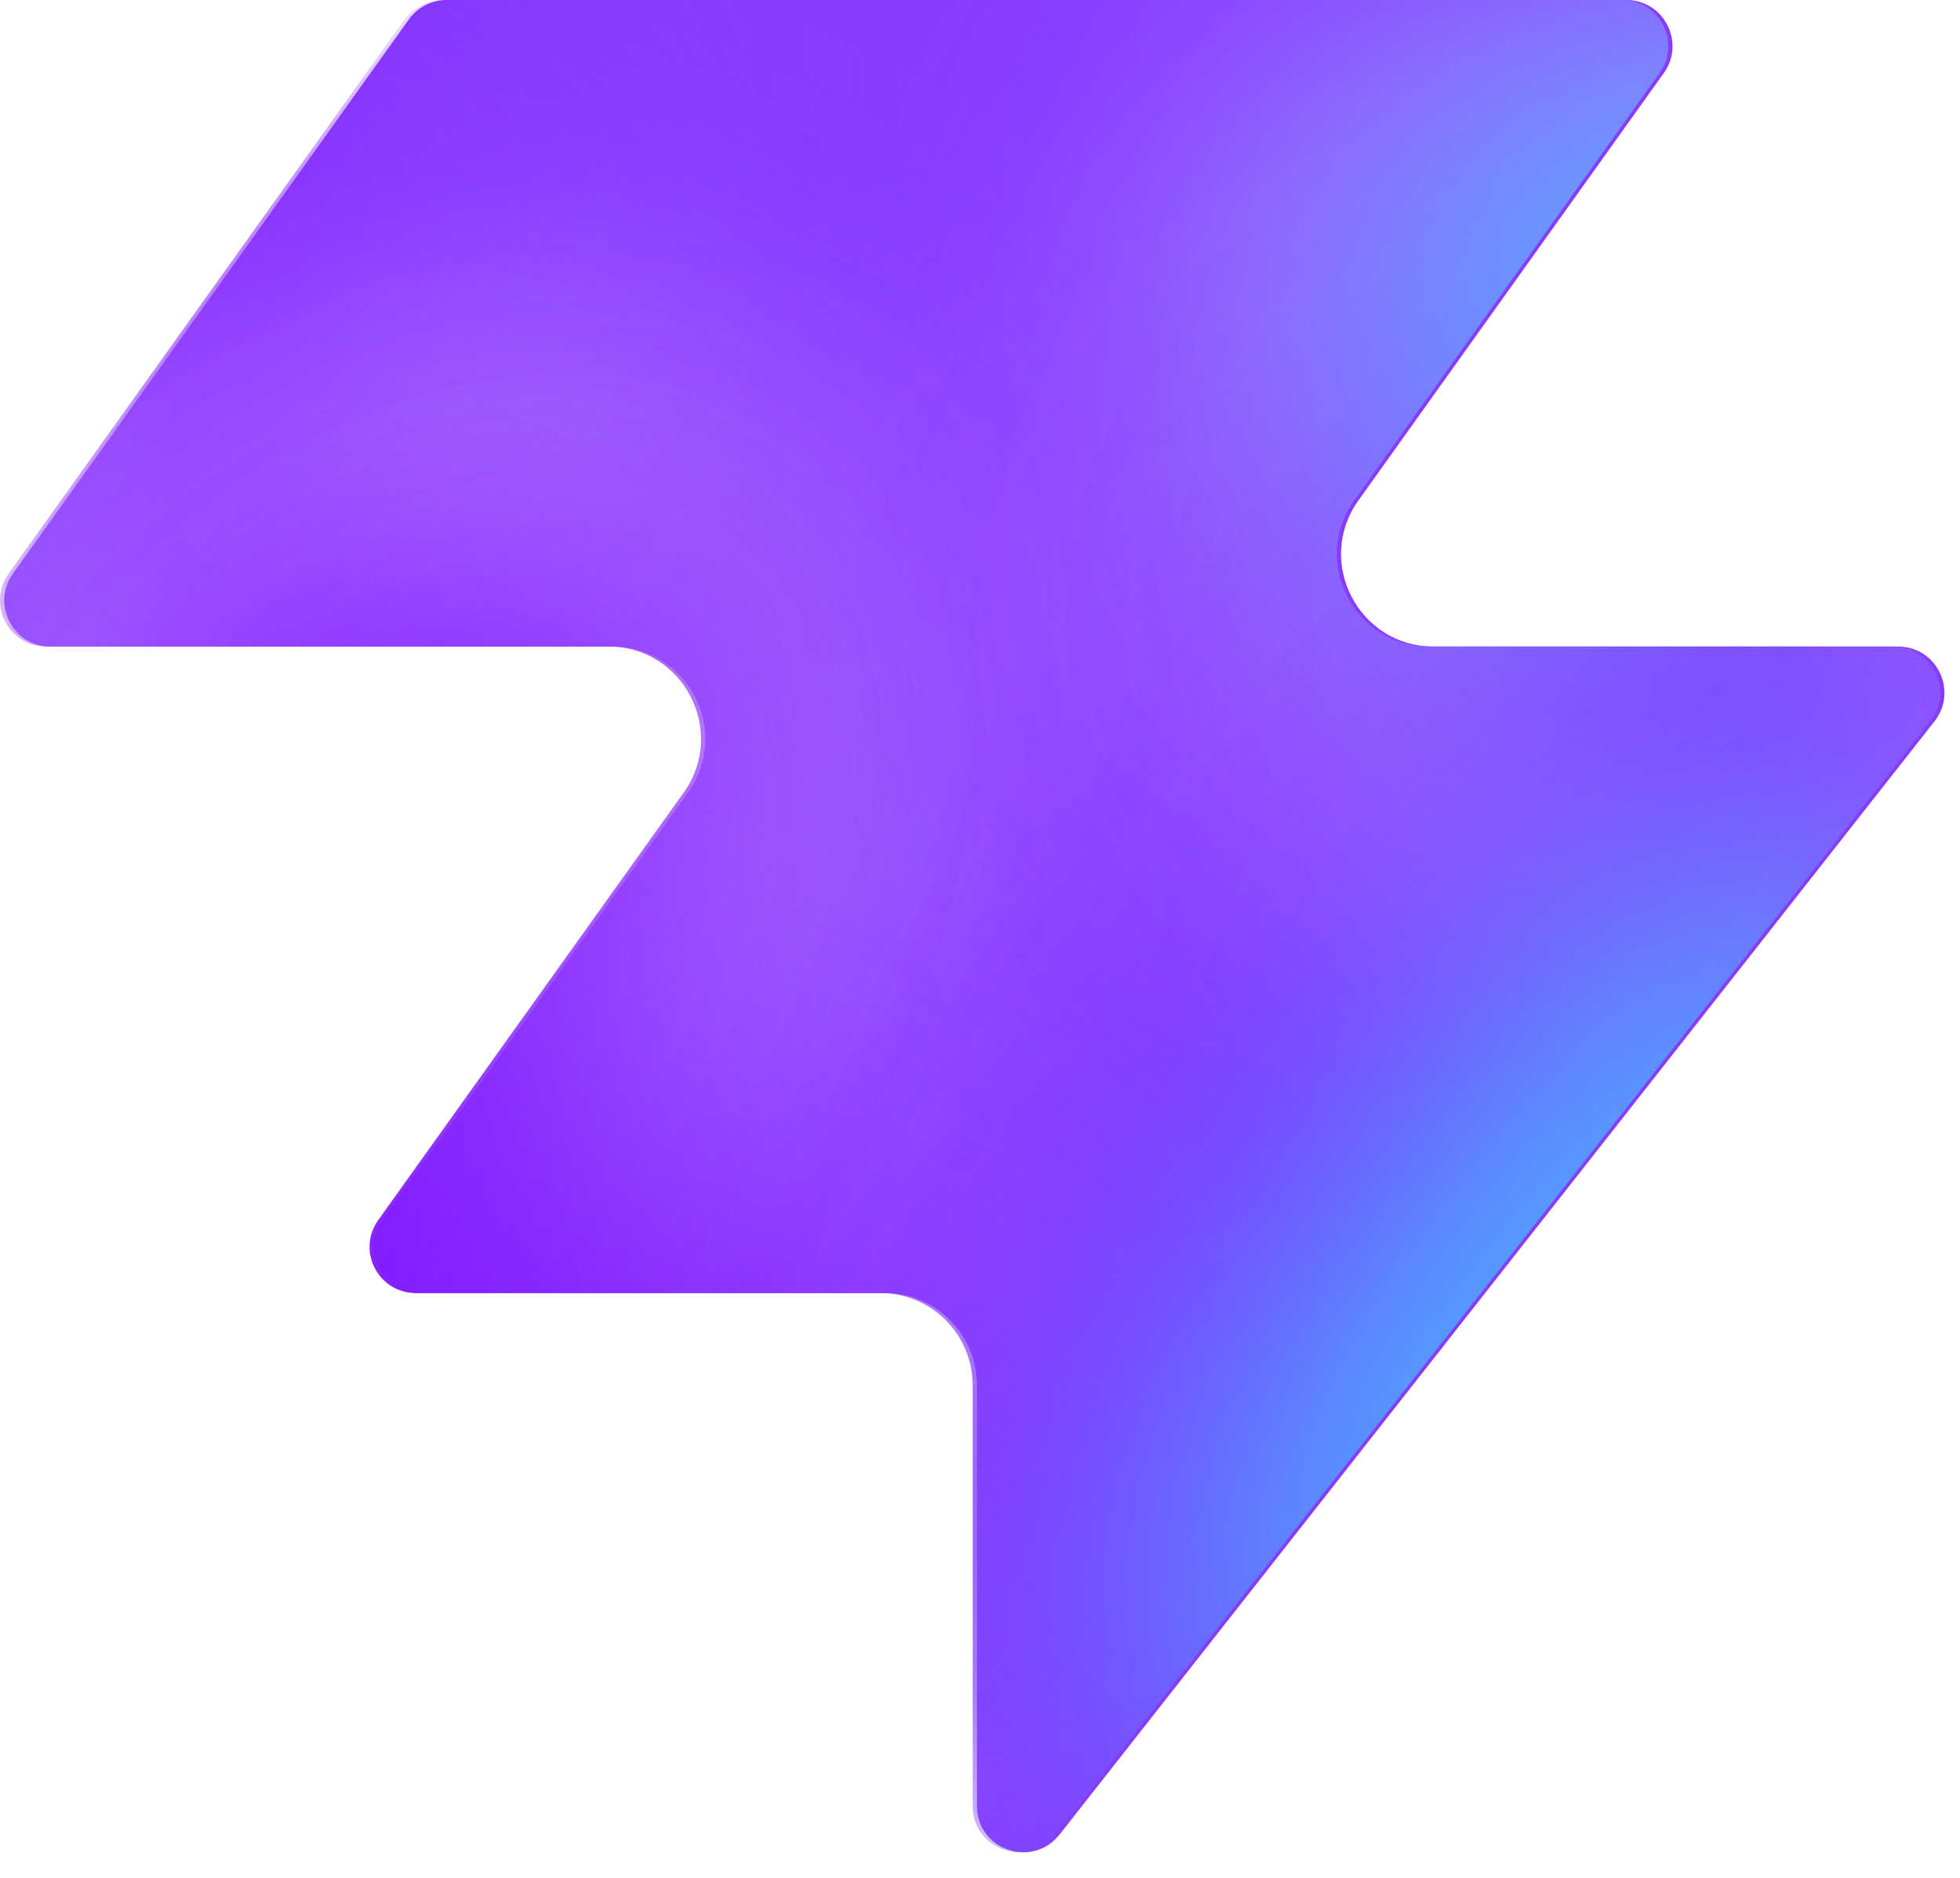
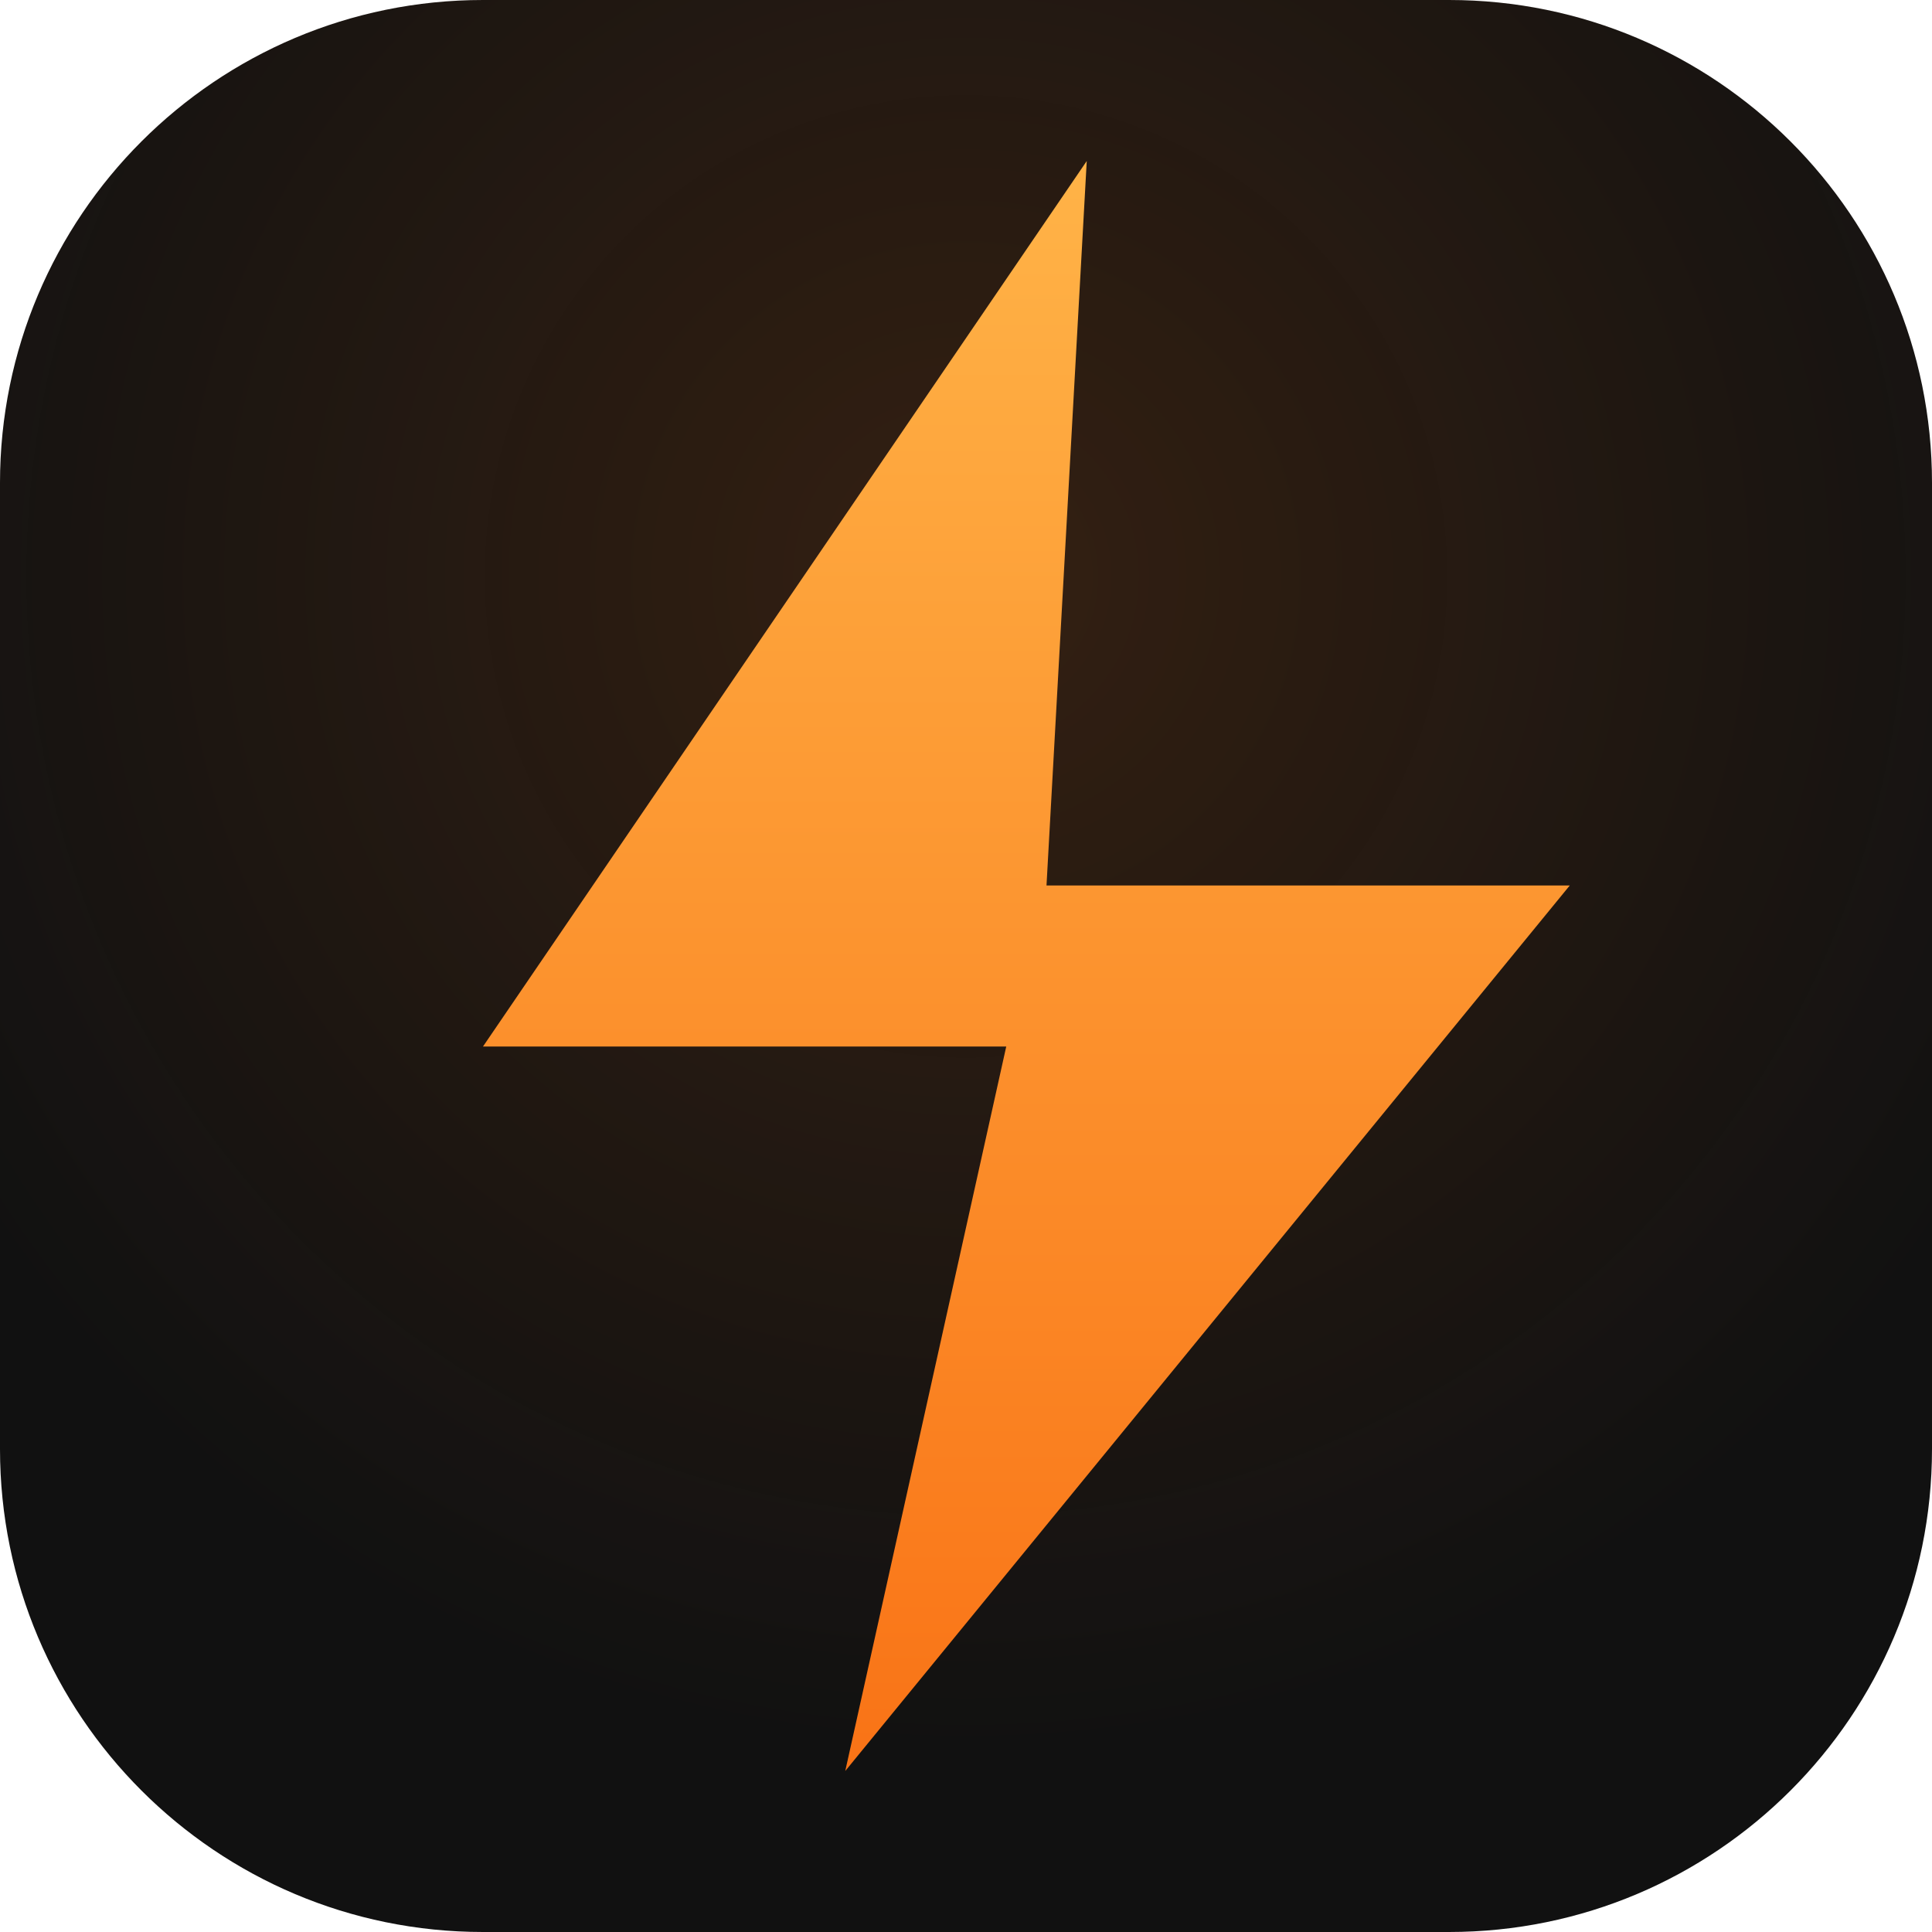
- <svg xmlns="http://www.w3.org/2000/svg" width="48" height="46" fill="none" viewBox="0 0 48 46">
-   <path fill="#863bff" d="M25.946 44.938c-.664.845-2.021.375-2.021-.698V33.937a2.26 2.26 0 0 0-2.262-2.262H10.287c-.92 0-1.456-1.04-.92-1.788l7.48-10.471c1.07-1.497 0-3.578-1.842-3.578H1.237c-.92 0-1.456-1.04-.92-1.788L10.013.474c.214-.297.556-.474.92-.474h28.894c.92 0 1.456 1.04.92 1.788l-7.48 10.471c-1.07 1.498 0 3.579 1.842 3.579h11.377c.943 0 1.473 1.088.89 1.83L25.947 44.94z" style="fill:#863bff;fill:color(display-p3 .525 .23 1);fill-opacity:1" />
-   <mask id="a" width="48" height="46" x="0" y="0" maskUnits="userSpaceOnUse" style="mask-type:alpha">
-     <path fill="#000" d="M25.842 44.938c-.664.844-2.021.375-2.021-.698V33.937a2.26 2.26 0 0 0-2.262-2.262H10.183c-.92 0-1.456-1.04-.92-1.788l7.48-10.471c1.07-1.498 0-3.579-1.842-3.579H1.133c-.92 0-1.456-1.04-.92-1.787L9.91.473c.214-.297.556-.474.92-.474h28.894c.92 0 1.456 1.04.92 1.788l-7.48 10.471c-1.07 1.498 0 3.578 1.842 3.578h11.377c.943 0 1.473 1.088.89 1.832L25.843 44.94z" style="fill:#000;fill-opacity:1" />
-   </mask>
-   <g mask="url(#a)">
-     <g filter="url(#b)">
-       <ellipse cx="5.508" cy="14.704" fill="#ede6ff" rx="5.508" ry="14.704" style="fill:#ede6ff;fill:color(display-p3 .927 .903 1);fill-opacity:1" transform="matrix(.00324 1 1 -.00324 -4.47 31.516)" />
-     </g>
-     <g filter="url(#c)">
-       <ellipse cx="10.399" cy="29.851" fill="#ede6ff" rx="10.399" ry="29.851" style="fill:#ede6ff;fill:color(display-p3 .927 .903 1);fill-opacity:1" transform="matrix(.00324 1 1 -.00324 -39.328 7.883)" />
-     </g>
-     <g filter="url(#d)">
-       <ellipse cx="5.508" cy="30.487" fill="#7e14ff" rx="5.508" ry="30.487" style="fill:#7e14ff;fill:color(display-p3 .492 .077 1);fill-opacity:1" transform="rotate(89.814 -25.913 -14.639)scale(1 -1)" />
-     </g>
-     <g filter="url(#e)">
-       <ellipse cx="5.508" cy="30.599" fill="#7e14ff" rx="5.508" ry="30.599" style="fill:#7e14ff;fill:color(display-p3 .492 .077 1);fill-opacity:1" transform="rotate(89.814 -32.644 -3.334)scale(1 -1)" />
-     </g>
-     <g filter="url(#f)">
-       <ellipse cx="5.508" cy="30.599" fill="#7e14ff" rx="5.508" ry="30.599" style="fill:#7e14ff;fill:color(display-p3 .492 .077 1);fill-opacity:1" transform="matrix(.00324 1 1 -.00324 -34.34 30.47)" />
-     </g>
-     <g filter="url(#g)">
-       <ellipse cx="14.072" cy="22.078" fill="#ede6ff" rx="14.072" ry="22.078" style="fill:#ede6ff;fill:color(display-p3 .927 .903 1);fill-opacity:1" transform="rotate(93.35 24.506 48.493)scale(-1 1)" />
-     </g>
-     <g filter="url(#h)">
-       <ellipse cx="3.47" cy="21.501" fill="#7e14ff" rx="3.47" ry="21.501" style="fill:#7e14ff;fill:color(display-p3 .492 .077 1);fill-opacity:1" transform="rotate(89.009 28.708 47.59)scale(-1 1)" />
-     </g>
-     <g filter="url(#i)">
-       <ellipse cx="3.47" cy="21.501" fill="#7e14ff" rx="3.47" ry="21.501" style="fill:#7e14ff;fill:color(display-p3 .492 .077 1);fill-opacity:1" transform="rotate(89.009 28.708 47.59)scale(-1 1)" />
-     </g>
-     <g filter="url(#j)">
-       <ellipse cx=".387" cy="8.972" fill="#7e14ff" rx="4.407" ry="29.108" style="fill:#7e14ff;fill:color(display-p3 .492 .077 1);fill-opacity:1" transform="rotate(39.51 .387 8.972)" />
-     </g>
-     <g filter="url(#k)">
-       <ellipse cx="47.523" cy="-6.092" fill="#7e14ff" rx="4.407" ry="29.108" style="fill:#7e14ff;fill:color(display-p3 .492 .077 1);fill-opacity:1" transform="rotate(37.892 47.523 -6.092)" />
-     </g>
-     <g filter="url(#l)">
-       <ellipse cx="41.412" cy="6.333" fill="#47bfff" rx="5.971" ry="9.665" style="fill:#47bfff;fill:color(display-p3 .28 .748 1);fill-opacity:1" transform="rotate(37.892 41.412 6.333)" />
-     </g>
-     <g filter="url(#m)">
-       <ellipse cx="-1.879" cy="38.332" fill="#7e14ff" rx="4.407" ry="29.108" style="fill:#7e14ff;fill:color(display-p3 .492 .077 1);fill-opacity:1" transform="rotate(37.892 -1.88 38.332)" />
-     </g>
-     <g filter="url(#n)">
-       <ellipse cx="-1.879" cy="38.332" fill="#7e14ff" rx="4.407" ry="29.108" style="fill:#7e14ff;fill:color(display-p3 .492 .077 1);fill-opacity:1" transform="rotate(37.892 -1.88 38.332)" />
-     </g>
-     <g filter="url(#o)">
-       <ellipse cx="35.651" cy="29.907" fill="#7e14ff" rx="4.407" ry="29.108" style="fill:#7e14ff;fill:color(display-p3 .492 .077 1);fill-opacity:1" transform="rotate(37.892 35.651 29.907)" />
-     </g>
-     <g filter="url(#p)">
-       <ellipse cx="38.418" cy="32.4" fill="#47bfff" rx="5.971" ry="15.297" style="fill:#47bfff;fill:color(display-p3 .28 .748 1);fill-opacity:1" transform="rotate(37.892 38.418 32.4)" />
-     </g>
-   </g>
+ <svg xmlns="http://www.w3.org/2000/svg" width="48" height="48" viewBox="0 0 48 48" fill="none">
+   <rect width="48" height="48" rx="12" fill="#111111" />
+   <rect width="48" height="48" rx="12" fill="url(#glow)" opacity="0.6" />
+   <path d="M27 4L12 26h13l-4 18L39 22H26L27 4z" fill="url(#orange)" />
  <defs>
-     <filter id="b" width="60.045" height="41.654" x="-19.77" y="16.149" color-interpolation-filters="sRGB" filterUnits="userSpaceOnUse">
-       <feFlood flood-opacity="0" result="BackgroundImageFix" />
-       <feBlend in="SourceGraphic" in2="BackgroundImageFix" result="shape" />
-       <feGaussianBlur result="effect1_foregroundBlur_2002_17158" stdDeviation="7.659" />
-     </filter>
-     <filter id="c" width="90.34" height="51.437" x="-54.613" y="-7.533" color-interpolation-filters="sRGB" filterUnits="userSpaceOnUse">
-       <feFlood flood-opacity="0" result="BackgroundImageFix" />
-       <feBlend in="SourceGraphic" in2="BackgroundImageFix" result="shape" />
-       <feGaussianBlur result="effect1_foregroundBlur_2002_17158" stdDeviation="7.659" />
-     </filter>
-     <filter id="d" width="79.355" height="29.4" x="-49.64" y="2.03" color-interpolation-filters="sRGB" filterUnits="userSpaceOnUse">
-       <feFlood flood-opacity="0" result="BackgroundImageFix" />
-       <feBlend in="SourceGraphic" in2="BackgroundImageFix" result="shape" />
-       <feGaussianBlur result="effect1_foregroundBlur_2002_17158" stdDeviation="4.596" />
-     </filter>
-     <filter id="e" width="79.579" height="29.4" x="-45.045" y="20.029" color-interpolation-filters="sRGB" filterUnits="userSpaceOnUse">
-       <feFlood flood-opacity="0" result="BackgroundImageFix" />
-       <feBlend in="SourceGraphic" in2="BackgroundImageFix" result="shape" />
-       <feGaussianBlur result="effect1_foregroundBlur_2002_17158" stdDeviation="4.596" />
-     </filter>
-     <filter id="f" width="79.579" height="29.4" x="-43.513" y="21.178" color-interpolation-filters="sRGB" filterUnits="userSpaceOnUse">
-       <feFlood flood-opacity="0" result="BackgroundImageFix" />
-       <feBlend in="SourceGraphic" in2="BackgroundImageFix" result="shape" />
-       <feGaussianBlur result="effect1_foregroundBlur_2002_17158" stdDeviation="4.596" />
-     </filter>
-     <filter id="g" width="74.749" height="58.852" x="15.756" y="-17.901" color-interpolation-filters="sRGB" filterUnits="userSpaceOnUse">
-       <feFlood flood-opacity="0" result="BackgroundImageFix" />
-       <feBlend in="SourceGraphic" in2="BackgroundImageFix" result="shape" />
-       <feGaussianBlur result="effect1_foregroundBlur_2002_17158" stdDeviation="7.659" />
-     </filter>
-     <filter id="h" width="61.377" height="25.362" x="23.548" y="2.284" color-interpolation-filters="sRGB" filterUnits="userSpaceOnUse">
-       <feFlood flood-opacity="0" result="BackgroundImageFix" />
-       <feBlend in="SourceGraphic" in2="BackgroundImageFix" result="shape" />
-       <feGaussianBlur result="effect1_foregroundBlur_2002_17158" stdDeviation="4.596" />
-     </filter>
-     <filter id="i" width="61.377" height="25.362" x="23.548" y="2.284" color-interpolation-filters="sRGB" filterUnits="userSpaceOnUse">
-       <feFlood flood-opacity="0" result="BackgroundImageFix" />
-       <feBlend in="SourceGraphic" in2="BackgroundImageFix" result="shape" />
-       <feGaussianBlur result="effect1_foregroundBlur_2002_17158" stdDeviation="4.596" />
-     </filter>
-     <filter id="j" width="56.045" height="63.649" x="-27.636" y="-22.853" color-interpolation-filters="sRGB" filterUnits="userSpaceOnUse">
-       <feFlood flood-opacity="0" result="BackgroundImageFix" />
-       <feBlend in="SourceGraphic" in2="BackgroundImageFix" result="shape" />
-       <feGaussianBlur result="effect1_foregroundBlur_2002_17158" stdDeviation="4.596" />
-     </filter>
-     <filter id="k" width="54.814" height="64.646" x="20.116" y="-38.415" color-interpolation-filters="sRGB" filterUnits="userSpaceOnUse">
-       <feFlood flood-opacity="0" result="BackgroundImageFix" />
-       <feBlend in="SourceGraphic" in2="BackgroundImageFix" result="shape" />
-       <feGaussianBlur result="effect1_foregroundBlur_2002_17158" stdDeviation="4.596" />
-     </filter>
-     <filter id="l" width="33.541" height="35.313" x="24.641" y="-11.323" color-interpolation-filters="sRGB" filterUnits="userSpaceOnUse">
-       <feFlood flood-opacity="0" result="BackgroundImageFix" />
-       <feBlend in="SourceGraphic" in2="BackgroundImageFix" result="shape" />
-       <feGaussianBlur result="effect1_foregroundBlur_2002_17158" stdDeviation="4.596" />
-     </filter>
-     <filter id="m" width="54.814" height="64.646" x="-29.286" y="6.009" color-interpolation-filters="sRGB" filterUnits="userSpaceOnUse">
-       <feFlood flood-opacity="0" result="BackgroundImageFix" />
-       <feBlend in="SourceGraphic" in2="BackgroundImageFix" result="shape" />
-       <feGaussianBlur result="effect1_foregroundBlur_2002_17158" stdDeviation="4.596" />
-     </filter>
-     <filter id="n" width="54.814" height="64.646" x="-29.286" y="6.009" color-interpolation-filters="sRGB" filterUnits="userSpaceOnUse">
-       <feFlood flood-opacity="0" result="BackgroundImageFix" />
-       <feBlend in="SourceGraphic" in2="BackgroundImageFix" result="shape" />
-       <feGaussianBlur result="effect1_foregroundBlur_2002_17158" stdDeviation="4.596" />
-     </filter>
-     <filter id="o" width="54.814" height="64.646" x="8.244" y="-2.416" color-interpolation-filters="sRGB" filterUnits="userSpaceOnUse">
-       <feFlood flood-opacity="0" result="BackgroundImageFix" />
-       <feBlend in="SourceGraphic" in2="BackgroundImageFix" result="shape" />
-       <feGaussianBlur result="effect1_foregroundBlur_2002_17158" stdDeviation="4.596" />
-     </filter>
-     <filter id="p" width="39.409" height="43.623" x="18.713" y="10.588" color-interpolation-filters="sRGB" filterUnits="userSpaceOnUse">
-       <feFlood flood-opacity="0" result="BackgroundImageFix" />
-       <feBlend in="SourceGraphic" in2="BackgroundImageFix" result="shape" />
-       <feGaussianBlur result="effect1_foregroundBlur_2002_17158" stdDeviation="4.596" />
-     </filter>
+     <linearGradient id="orange" x1="24" y1="4" x2="24" y2="44" gradientUnits="userSpaceOnUse">
+       <stop offset="0%" stop-color="#FFB347" />
+       <stop offset="100%" stop-color="#F97316" />
+     </linearGradient>
+     <radialGradient id="glow" cx="50%" cy="30%" r="60%" gradientUnits="objectBoundingBox">
+       <stop offset="0%" stop-color="#F97316" stop-opacity="0.25" />
+       <stop offset="100%" stop-color="#F97316" stop-opacity="0" />
+     </radialGradient>
  </defs>
</svg>
